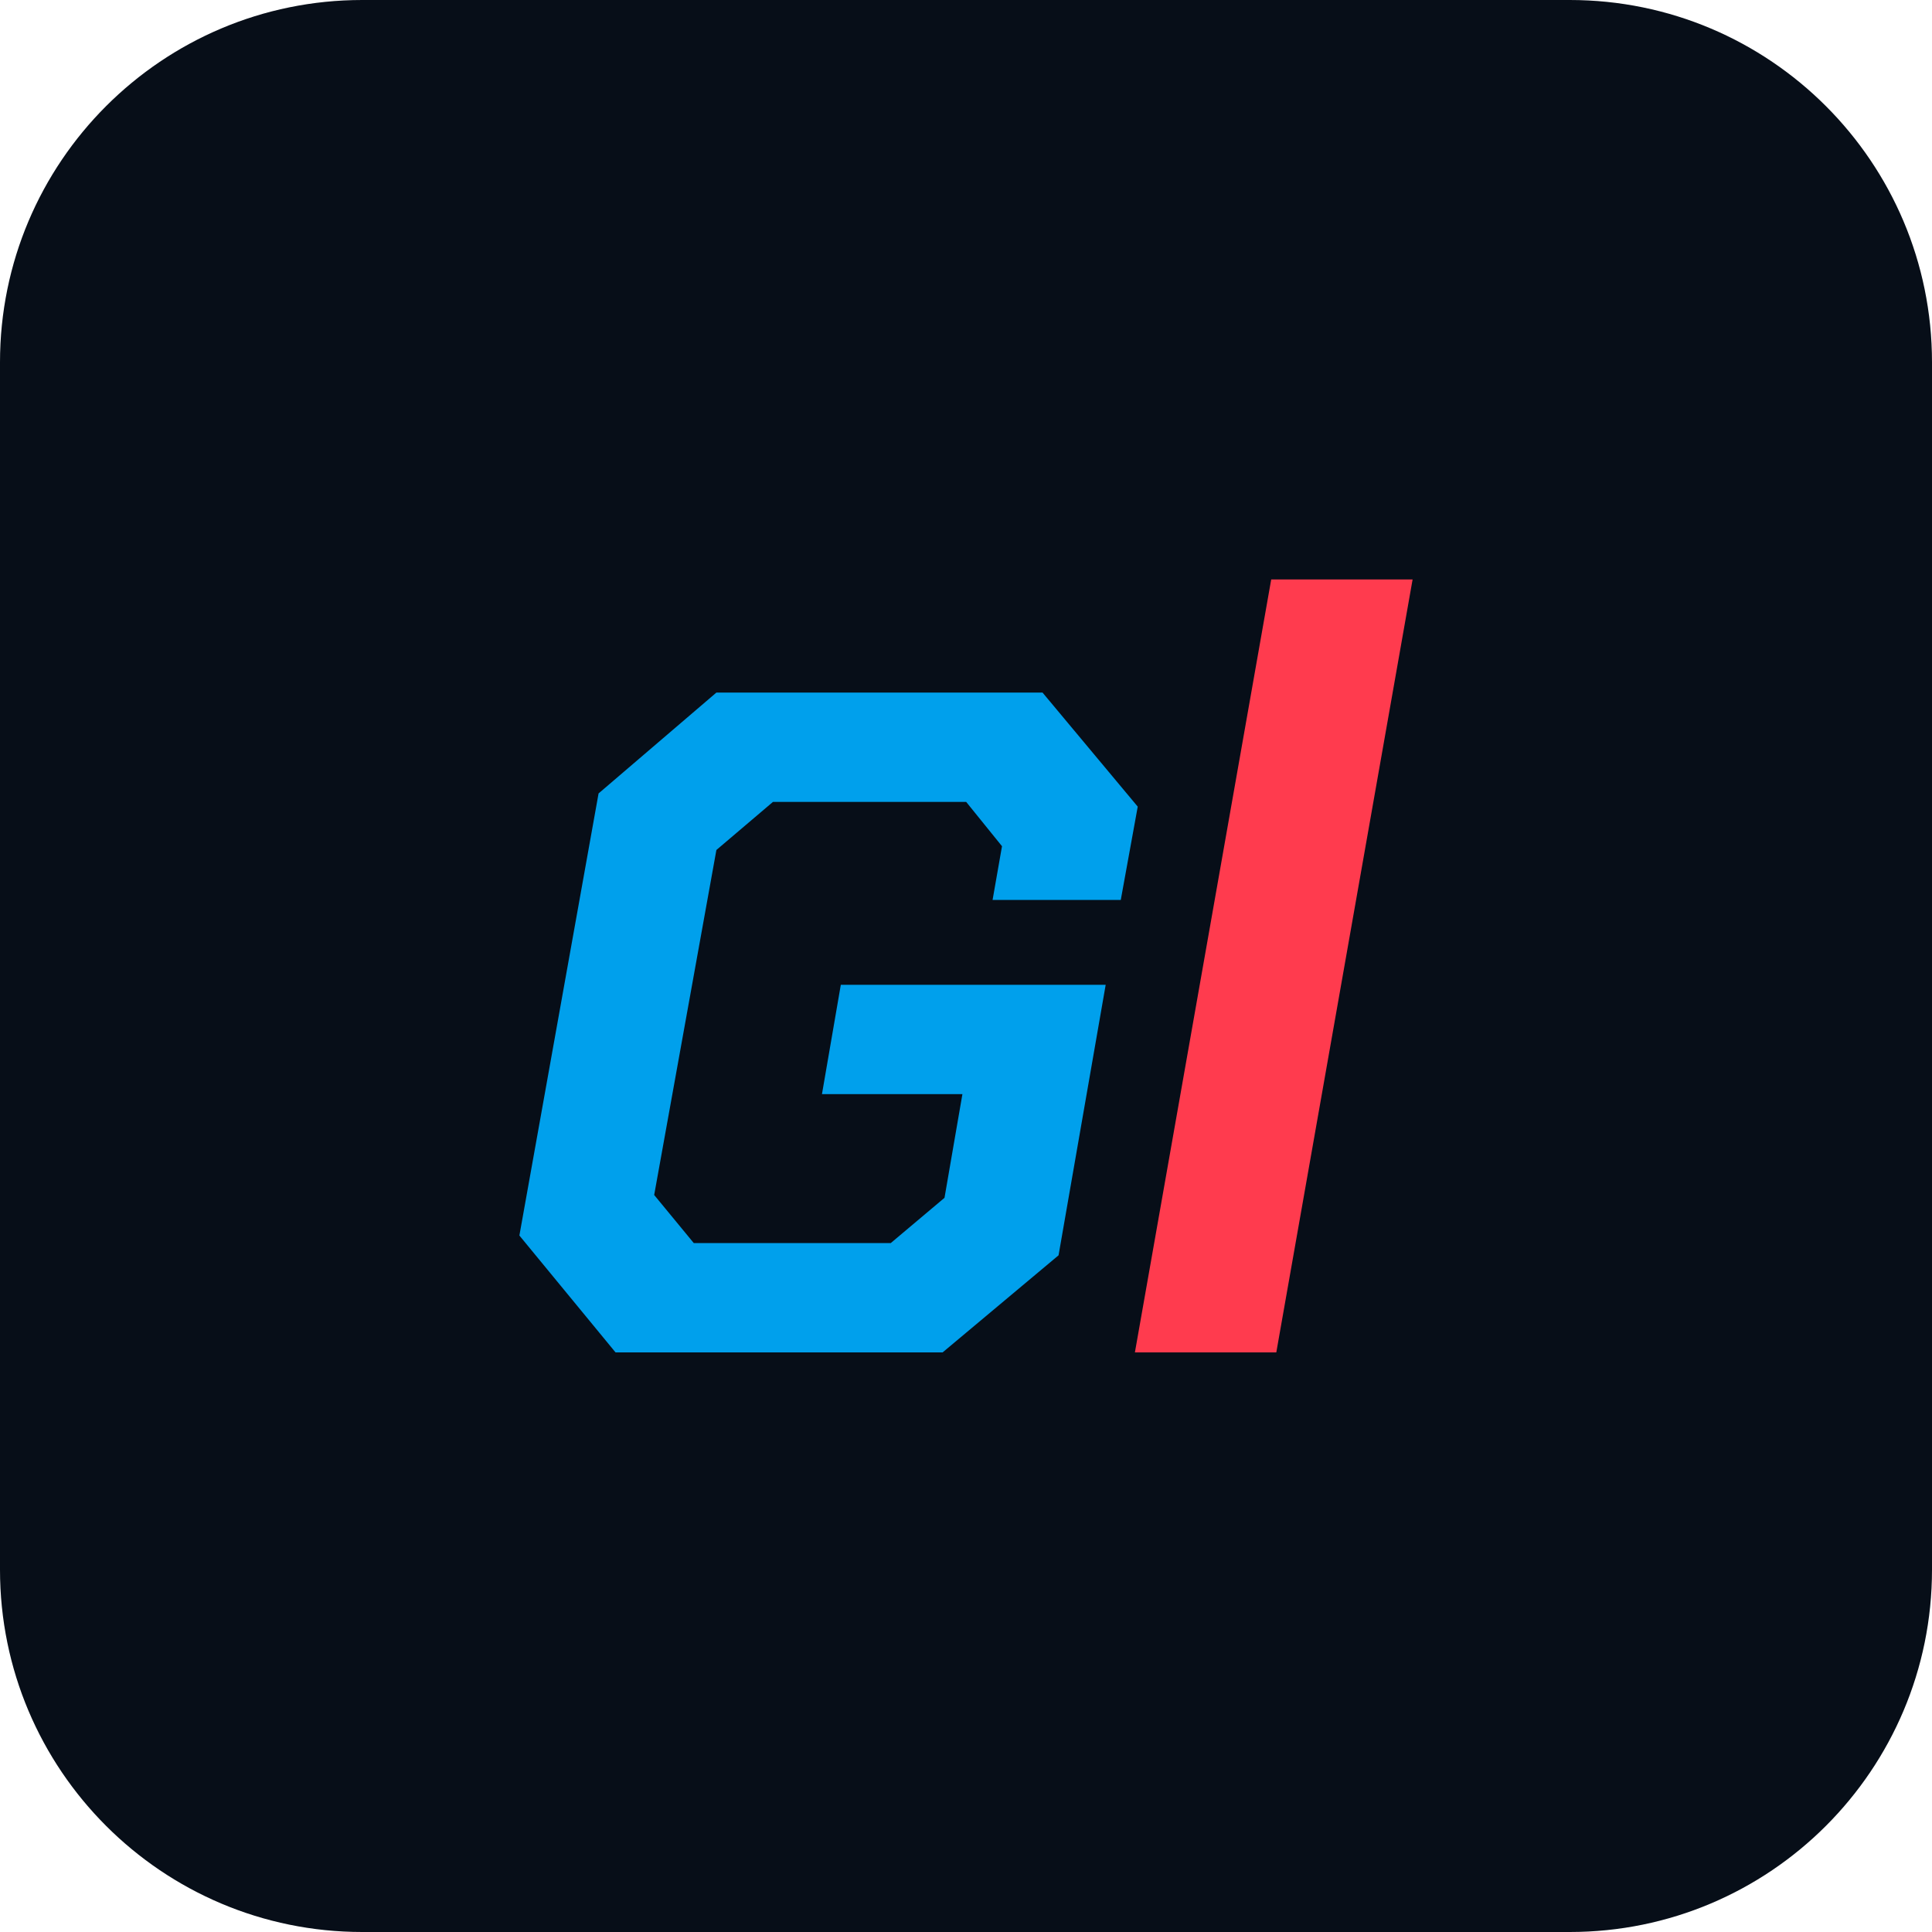
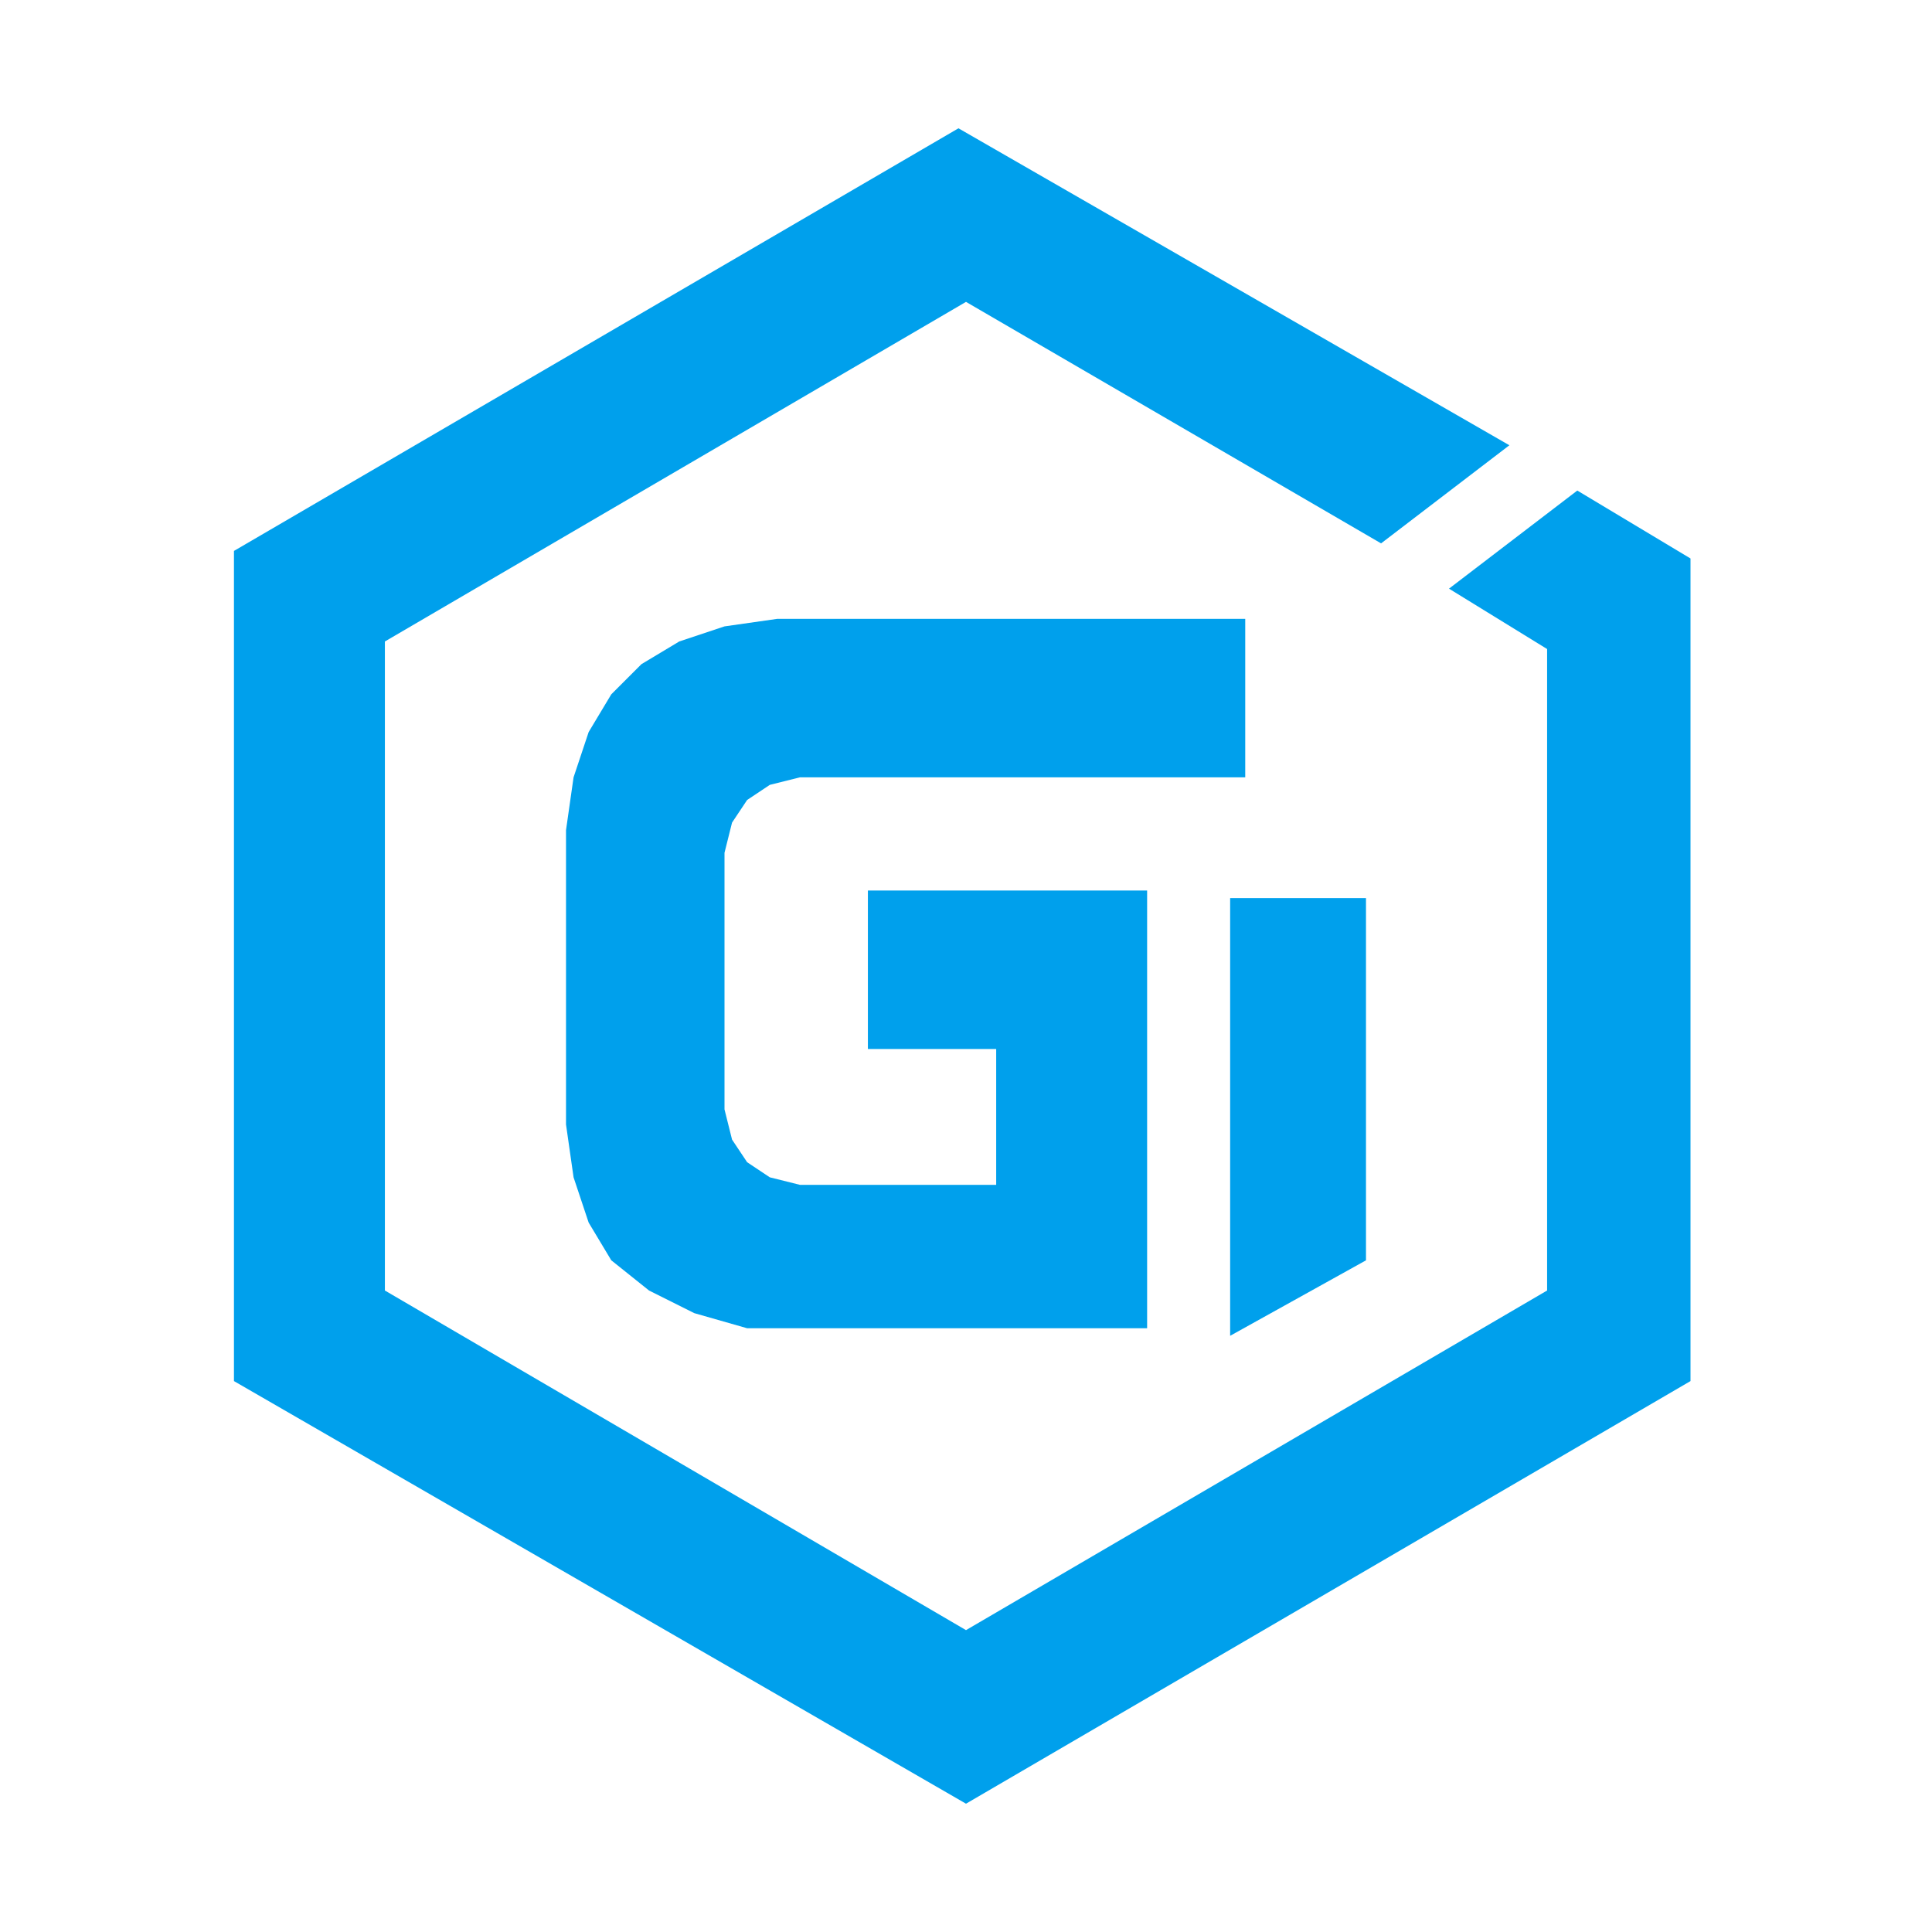
- <svg xmlns="http://www.w3.org/2000/svg" viewBox="0 0 512 512">
-   <rect width="512" height="512" rx="96" fill="#070E18" />
-   <g transform="translate(129.4 358.4) scale(0.2498 -0.2498)">
-     <path d="M33 124 117 593 242 700H588L689 579L671 480H535L545 537L507 584H302L242 533L176 167L218 116H427L484 164L503 274H354L374 390H655L605 103L482 0H135Z" fill="#00A0EC" />
-     <path d="M686.0 0L836.0 0L980.6 820L830.6 820Z" fill="#FF3B4E" />
+ <svg xmlns="http://www.w3.org/2000/svg" viewBox="0 0 256 256">
+   <g fill="#00A0EC">
+     <polygon points="127,17 200,59 183,72 128,40 51,85 51,171 128,216 205,171 205,86 192,78 209,65 224,74 224,183 128,239 31,183 31,73" />
+     <polygon points="165,82 103,82 96,83 90,85 85,88 81,92 78,97 76,103 75,110 75,149 76,156 78,162 81,167 86,171 92,174 99,176 152,176 152,118 115,118 115,139 132,139 132,157 106,157 102,156 99,154 97,151 96,147 96,113 97,109 99,106 102,104 106,103 165,103" />
+     <polygon points="163,119 181,119 181,167 163,177" />
  </g>
</svg>
